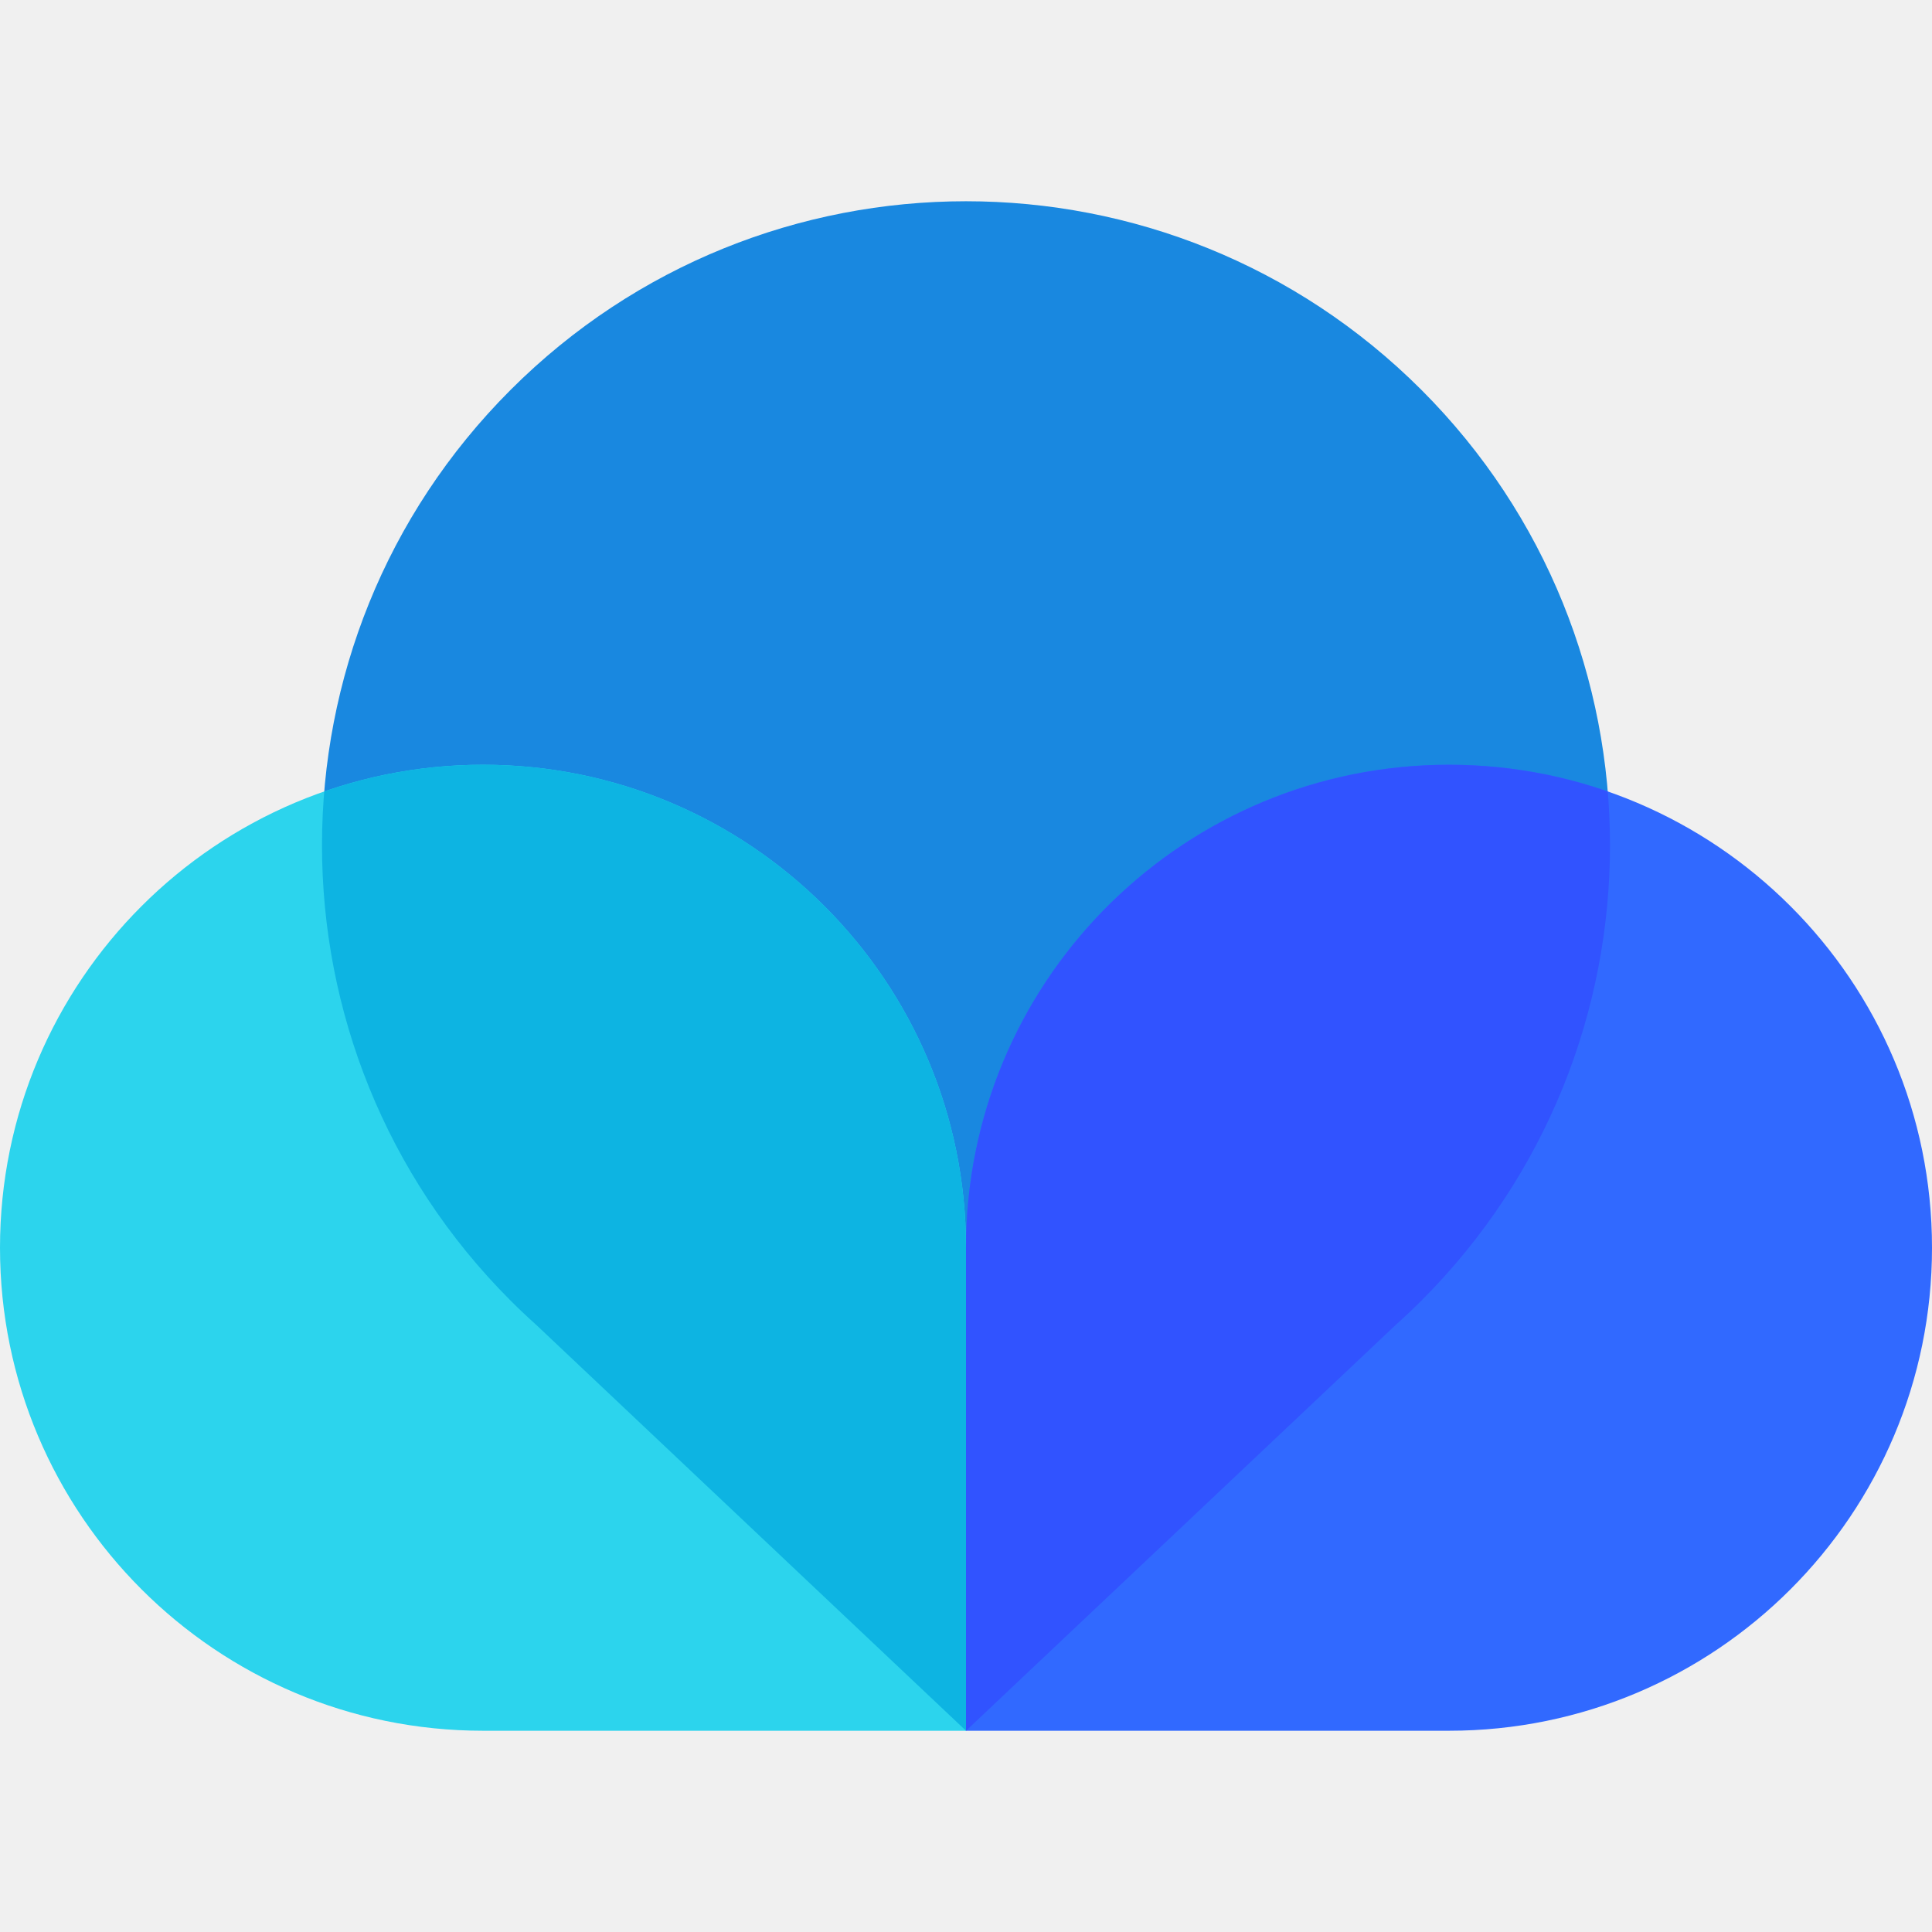
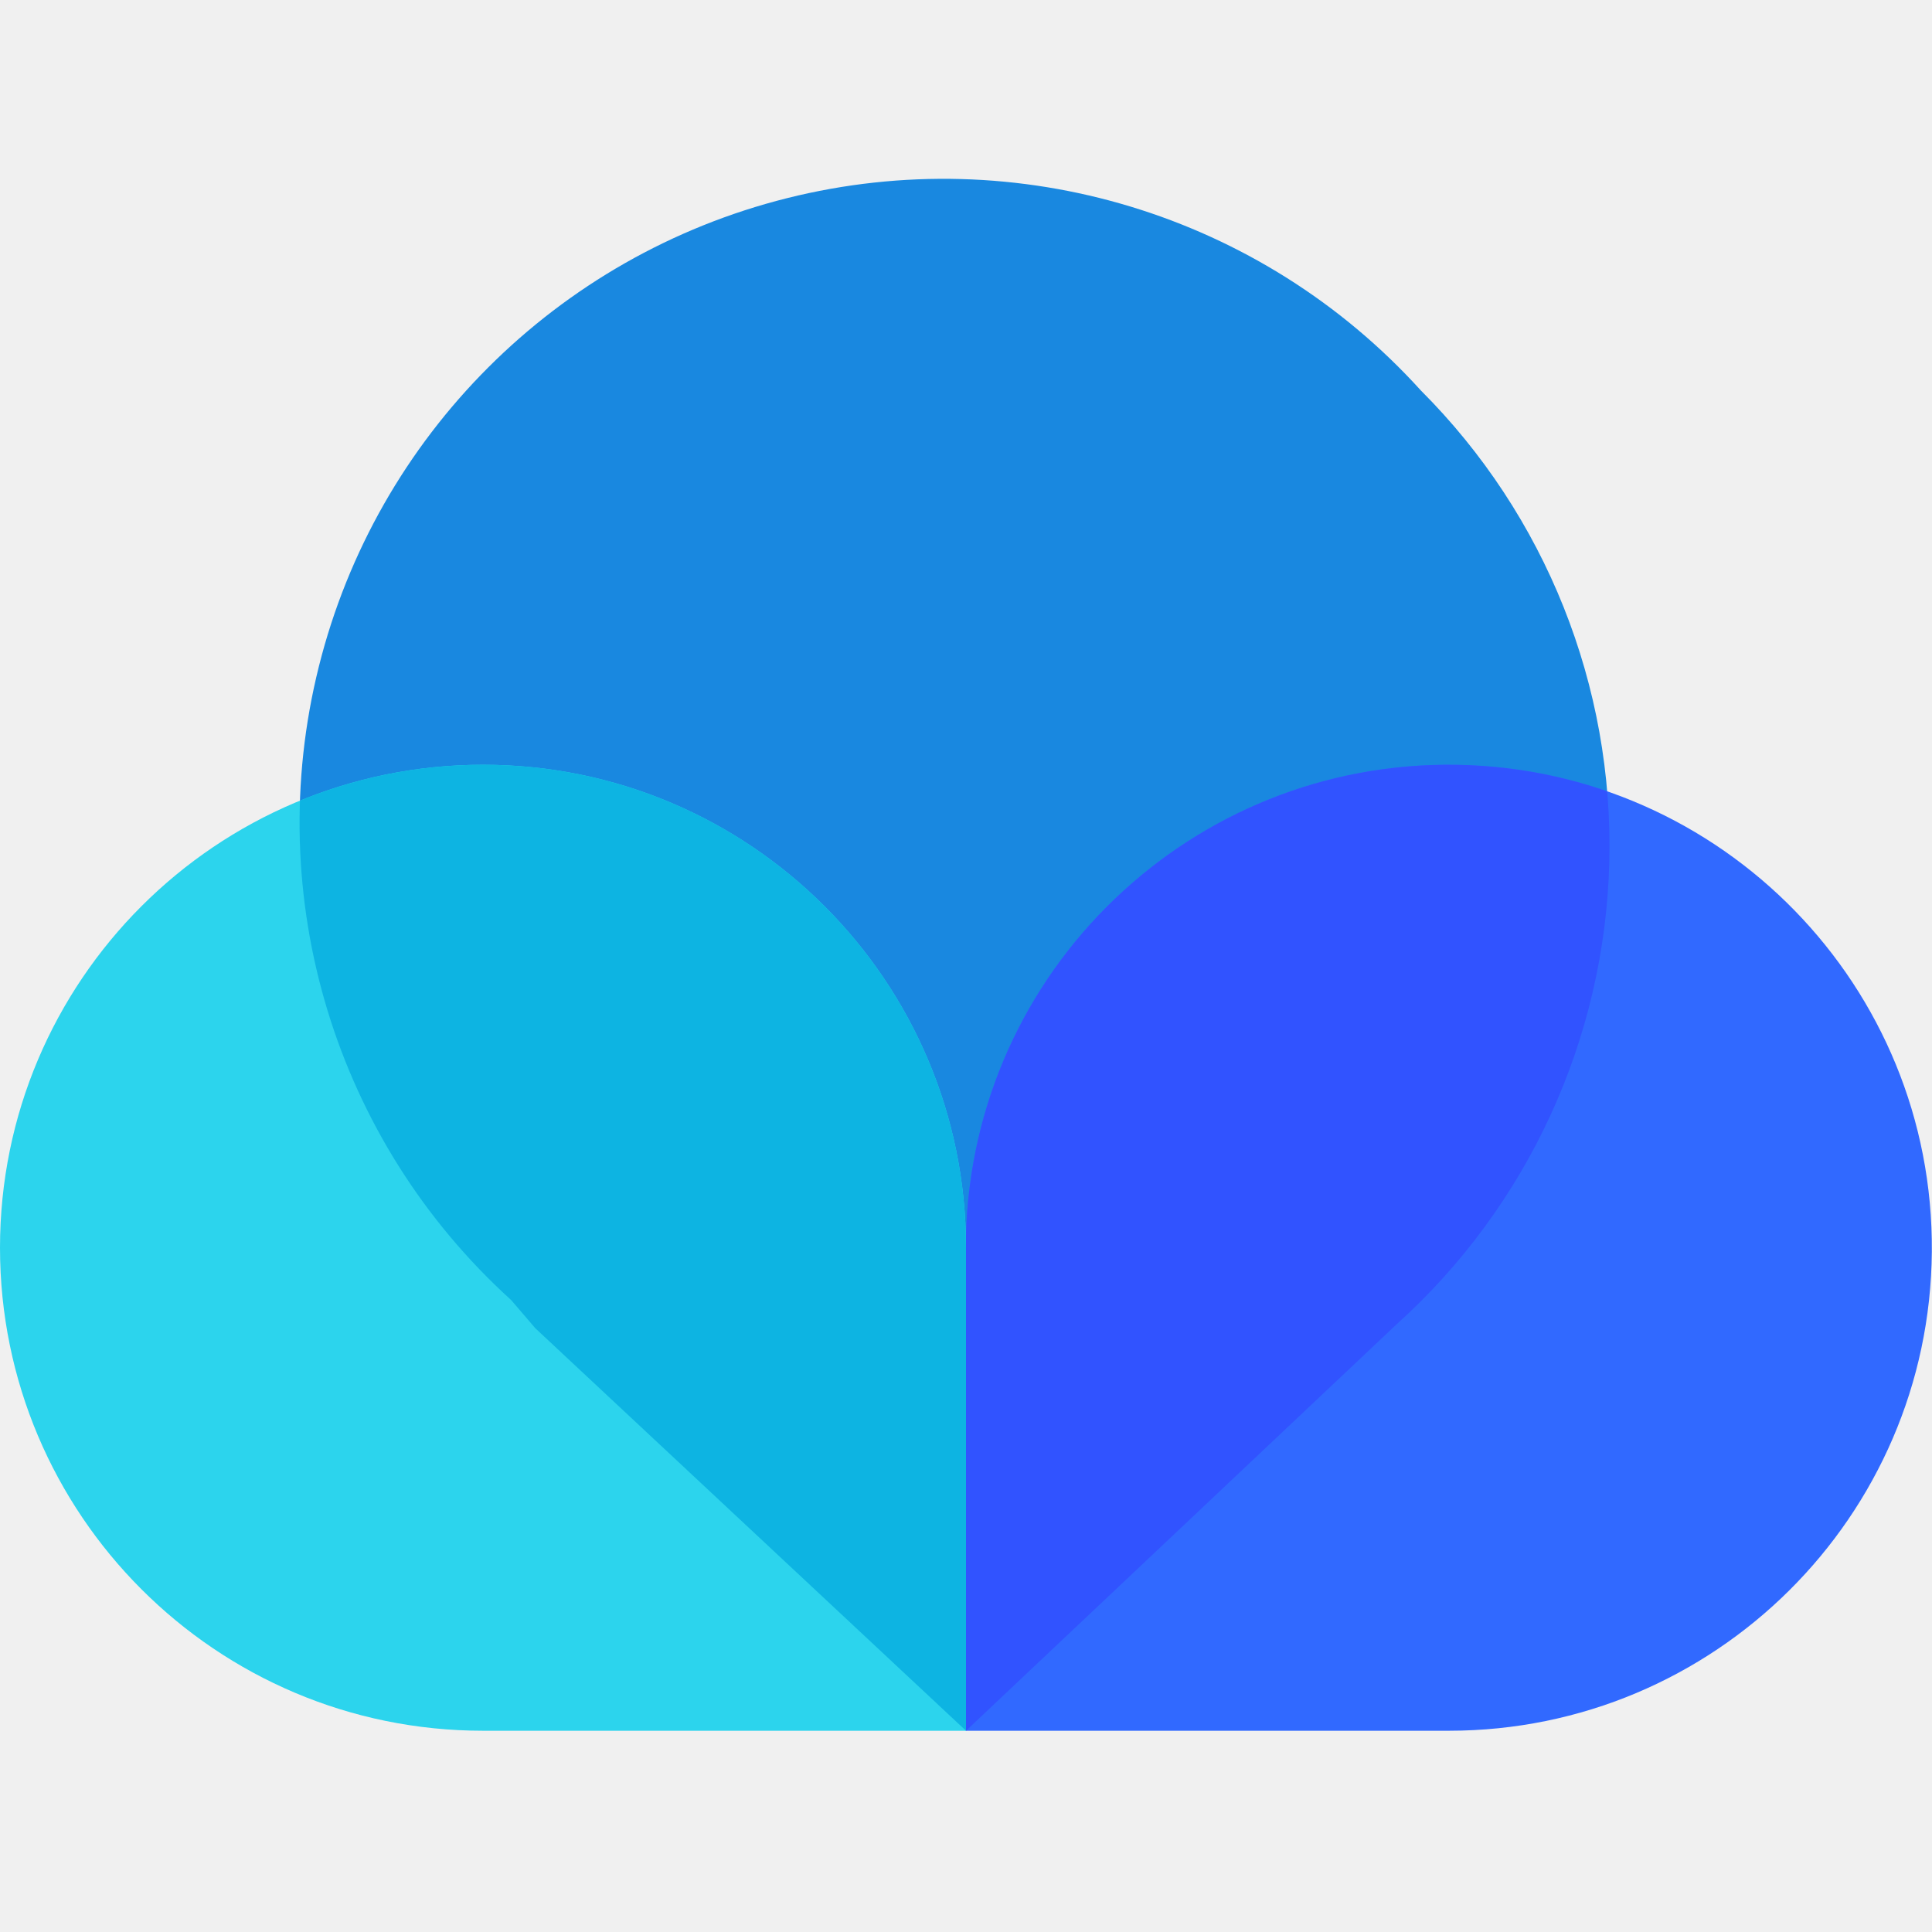
<svg xmlns="http://www.w3.org/2000/svg" xmlns:xlink="http://www.w3.org/1999/xlink" viewBox="0 0 48 48">
+   <defs />
  <defs>
-     <path id="icon_raw-a" d="M12,0 C18.627,0 24,5.373 24,12 L24,12 L24,24 L12,24 C5.373,24 0,18.627 0,12 C0,5.373 5.373,0 12,0 Z" />
-     <path id="icon_raw-c" d="M0,24 L0,12 L0.004,11.695 C0.166,5.209 5.475,0 12,0 C18.627,0 24,5.373 24,12 C24,18.627 18.627,24 12,24 L12,24 L0,24 Z" />
+     <path id="a" d="M12 0a12 12 0 0112 12v12H12a12 12 0 110-24z" />
+     <path id="c" d="M0 24V11.7A12 12 0 1112 24H0z" />
  </defs>
-   <g fill="none" fill-rule="evenodd" transform="translate(0 5)">
-     <path fill="#1988E0" d="M35.314,4.686 C41.562,10.935 41.562,21.065 35.314,27.314 C35.105,27.523 34.892,27.724 34.674,27.919 L24,38 L13.326,27.919 C13.108,27.724 12.895,27.523 12.686,27.314 C6.438,21.065 6.438,10.935 12.686,4.686 C18.935,-1.562 29.065,-1.562 35.314,4.686 Z" />
-     <g transform="translate(0 14)">
-       <mask id="icon_raw-b" fill="#fff">
-         <use xlink:href="#icon_raw-a" />
+   <g fill="none" fill-rule="evenodd">
+     <path fill="#1988E0" d="M35.3 9.7a16 16 0 01-.6 23.2L24 43 13.3 33l-.6-.7A16 16 0 1135.3 9.7z" />
+     <g transform="translate(0 19)">
+       <mask id="b" fill="#fff">
+         <use xlink:href="#a" />
      </mask>
-       <use fill="#2CD4ED" xlink:href="#icon_raw-a" />
-       <path fill="#0DB4E2" d="M35.314,-9.314 C41.562,-3.065 41.562,7.065 35.314,13.314 C35.105,13.523 34.892,13.724 34.674,13.919 L24,24 L13.326,13.919 C13.108,13.724 12.895,13.523 12.686,13.314 C6.438,7.065 6.438,-3.065 12.686,-9.314 C18.935,-15.562 29.065,-15.562 35.314,-9.314 Z" mask="url(#icon_raw-b)" />
+       <use fill="#2CD4ED" xlink:href="#a" />
+       <path fill="#0DB4E2" d="M35.3-9.3a16 16 0 01-.6 23.2L24 24 13.3 14l-.6-.7A16 16 0 1135.3-9.3z" mask="url(#b)" />
    </g>
-     <g transform="translate(24 14)">
-       <mask id="icon_raw-d" fill="#fff">
-         <use xlink:href="#icon_raw-c" />
+     <g transform="translate(24 19)">
+       <mask id="d" fill="#fff">
+         <use xlink:href="#c" />
      </mask>
-       <use fill="#3169FF" xlink:href="#icon_raw-c" />
-       <path fill="#3153FF" d="M11.314,-9.314 C17.562,-3.065 17.562,7.065 11.314,13.314 C11.105,13.523 10.892,13.724 10.674,13.919 L2.61250577e-10,24 L-10.674,13.919 C-10.892,13.724 -11.105,13.523 -11.314,13.314 C-17.562,7.065 -17.562,-3.065 -11.314,-9.314 C-5.065,-15.562 5.065,-15.562 11.314,-9.314 Z" mask="url(#icon_raw-d)" />
+       <use fill="#3169FF" xlink:href="#c" />
+       <path fill="#3153FF" d="M11.3-9.3a16 16 0 01-.6 23.2L0 24l-10.7-10-.6-.7A16 16 0 1111.3-9.3z" mask="url(#d)" />
    </g>
  </g>
</svg>
